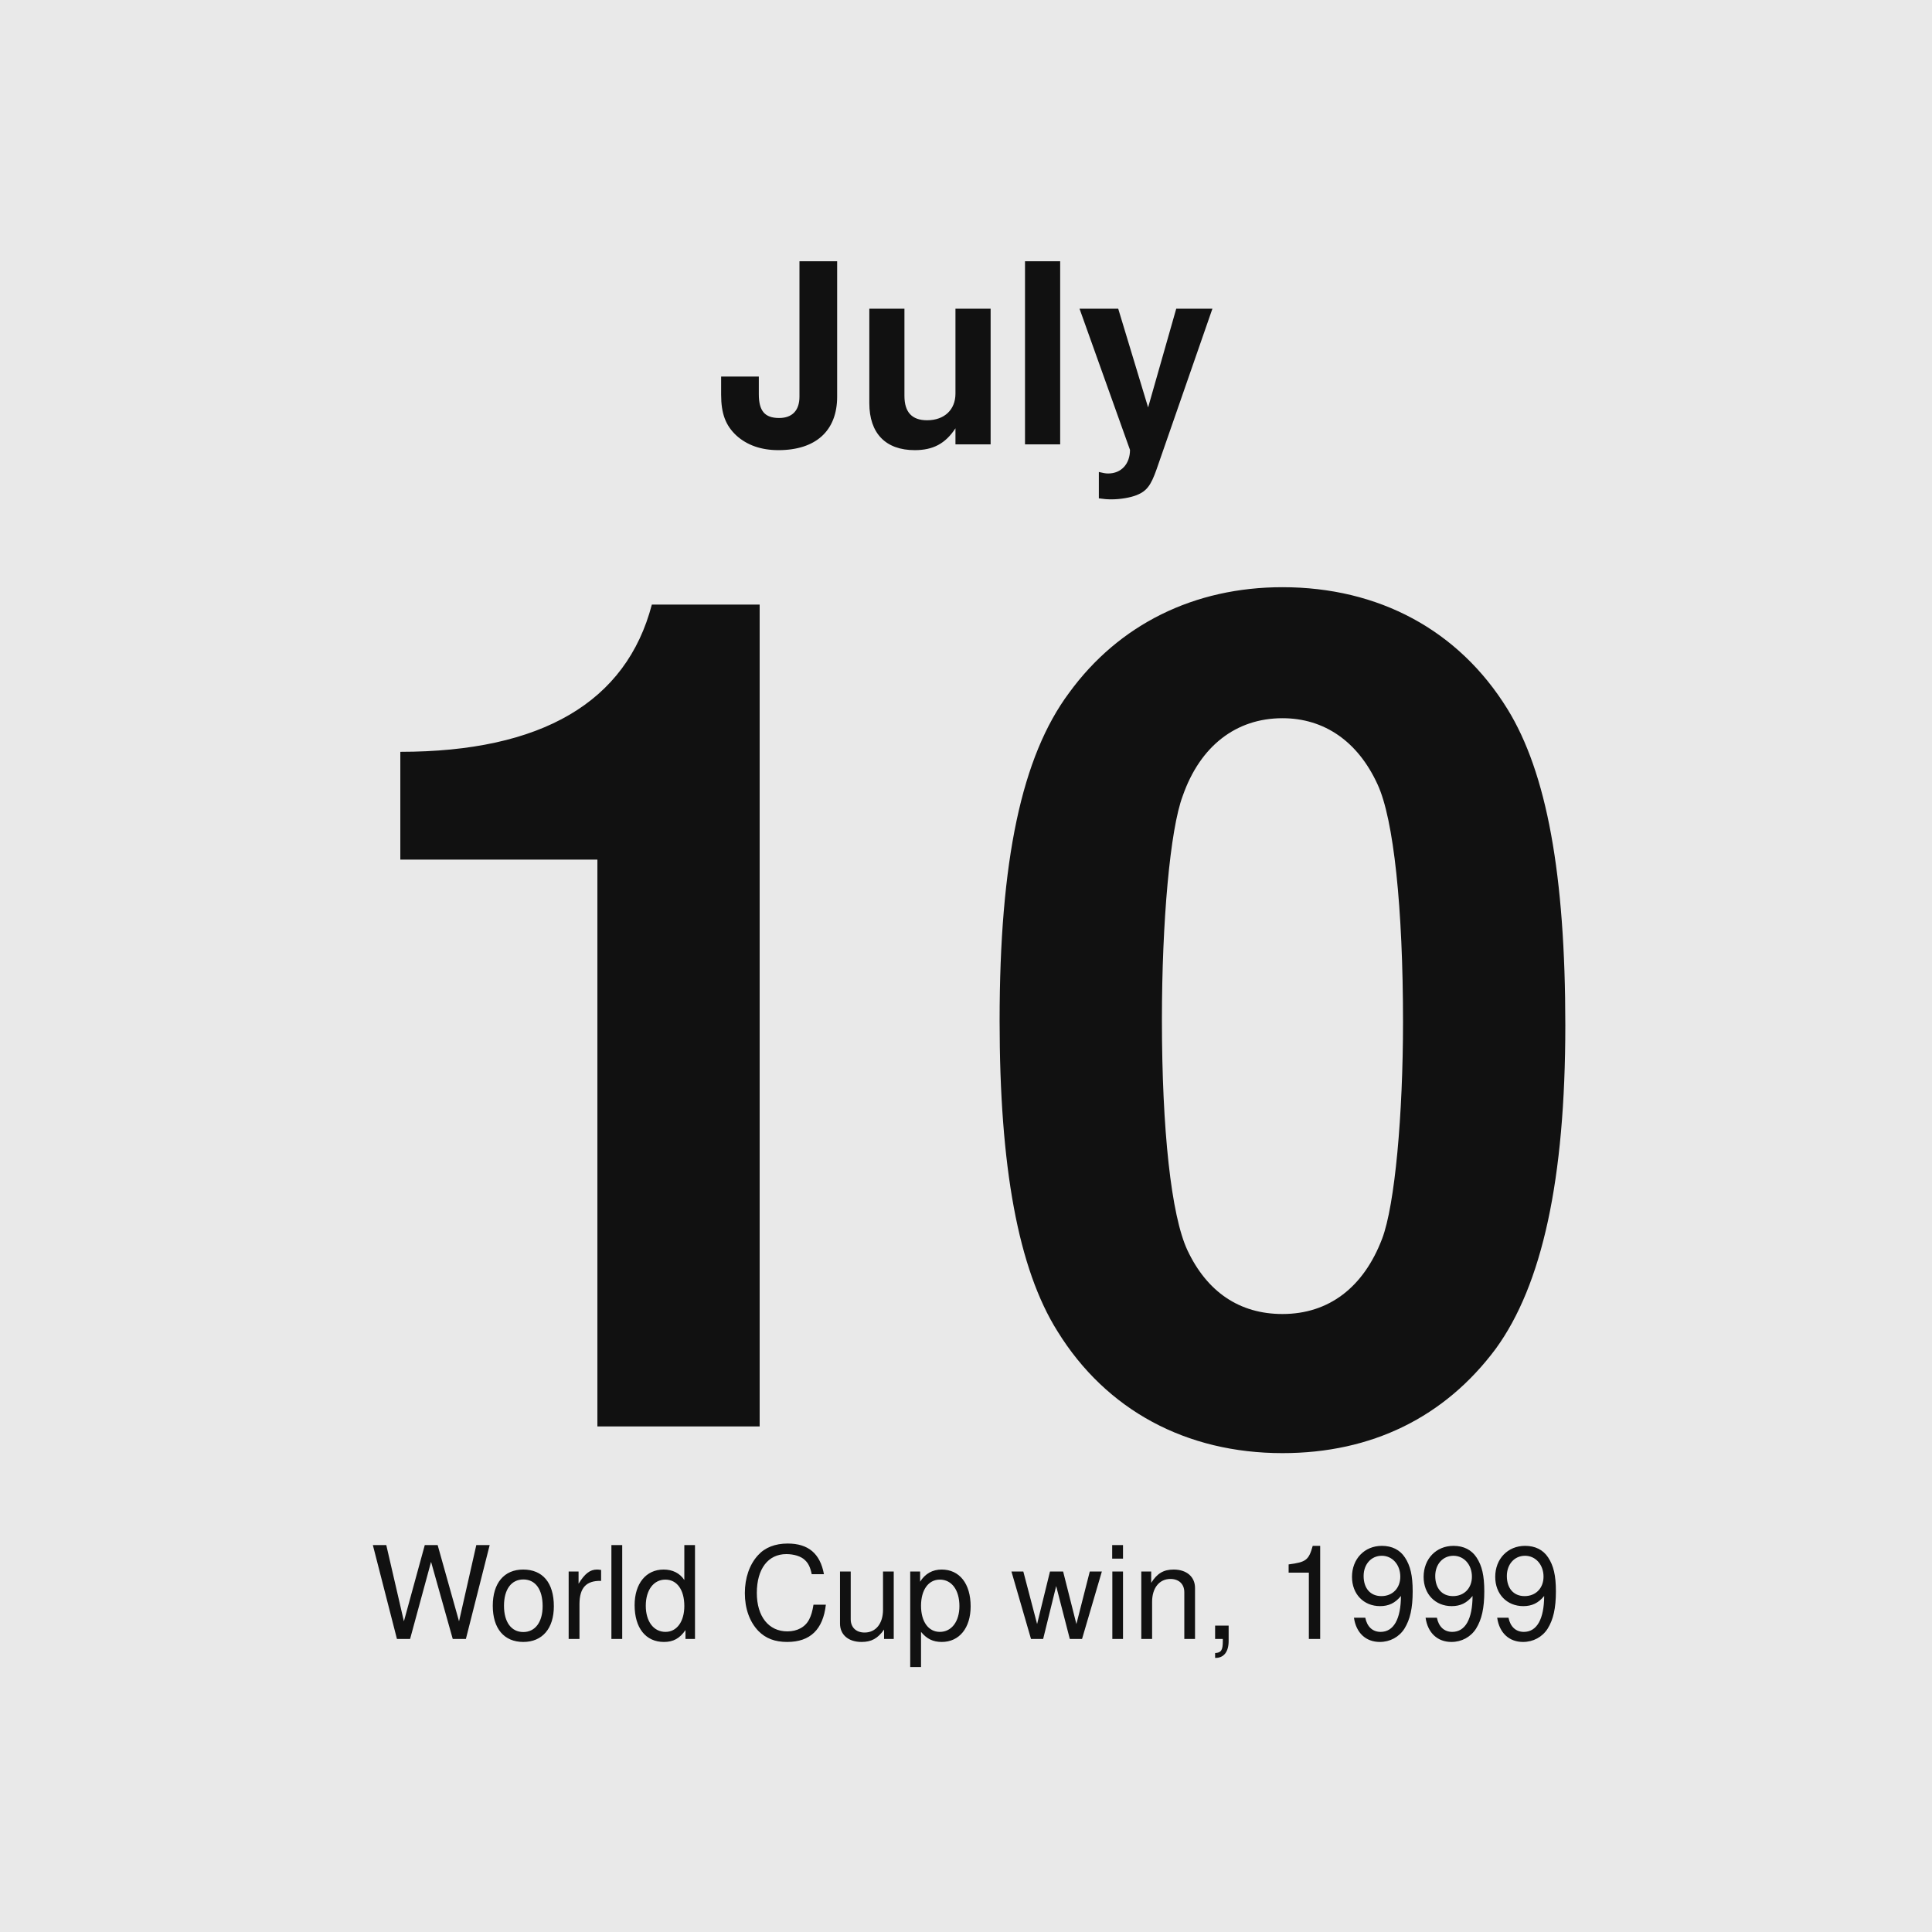
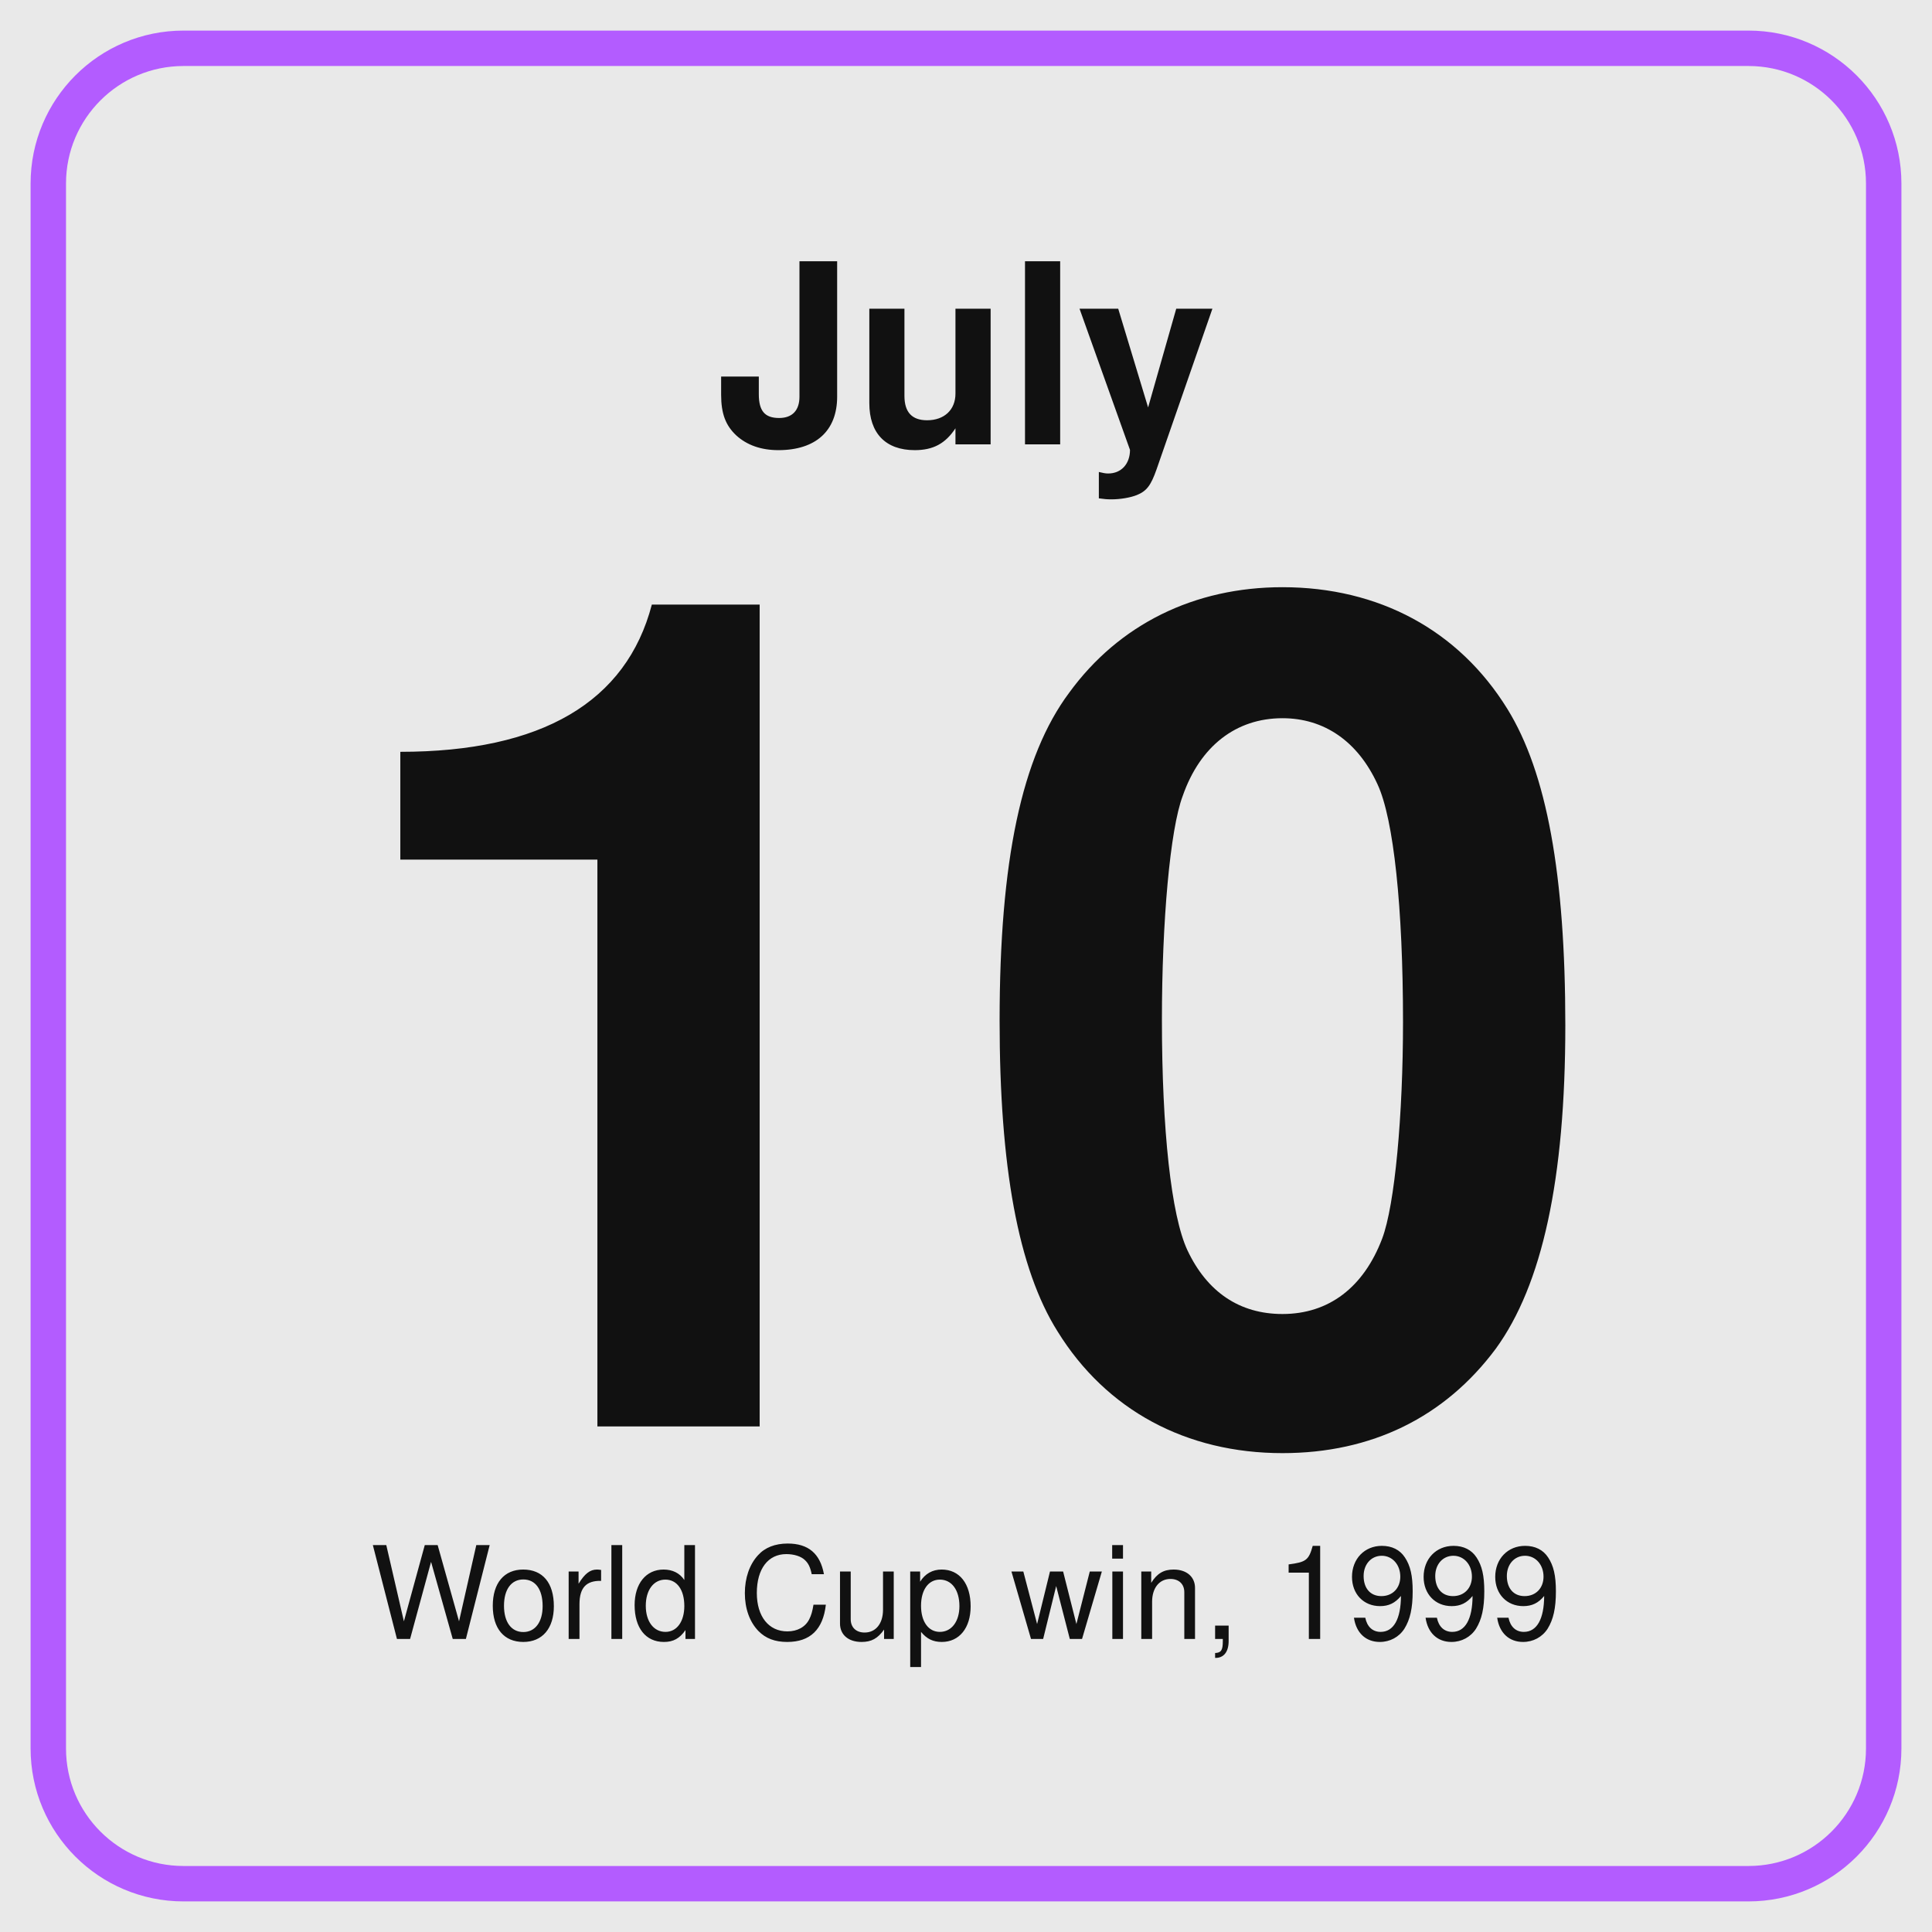
<svg xmlns="http://www.w3.org/2000/svg" width="600" height="600" viewBox="0 0 600 600">
  <rect width="600" height="600" fill="#e9e9e9" />
+   <rect x="15" y="15" width="570" height="570" rx="42" fill="none" stroke="#b35cff" stroke-width="11" />
  <text x="300" y="138" text-anchor="middle" font-family="Helvetica,Arial,'DejaVu Sans',Verdana,sans-serif" font-size="78" font-weight="bold" fill="#111111">July</text>
  <text x="300" y="443" text-anchor="middle" font-family="Helvetica,Arial,'DejaVu Sans',Verdana,sans-serif" font-size="360" font-weight="bold" fill="#111111">10</text>
  <text x="300" y="509" text-anchor="middle" font-family="Helvetica,Arial,'DejaVu Sans',Verdana,sans-serif" font-size="40" fill="#111111">World Cup win, 1999</text>
</svg>
